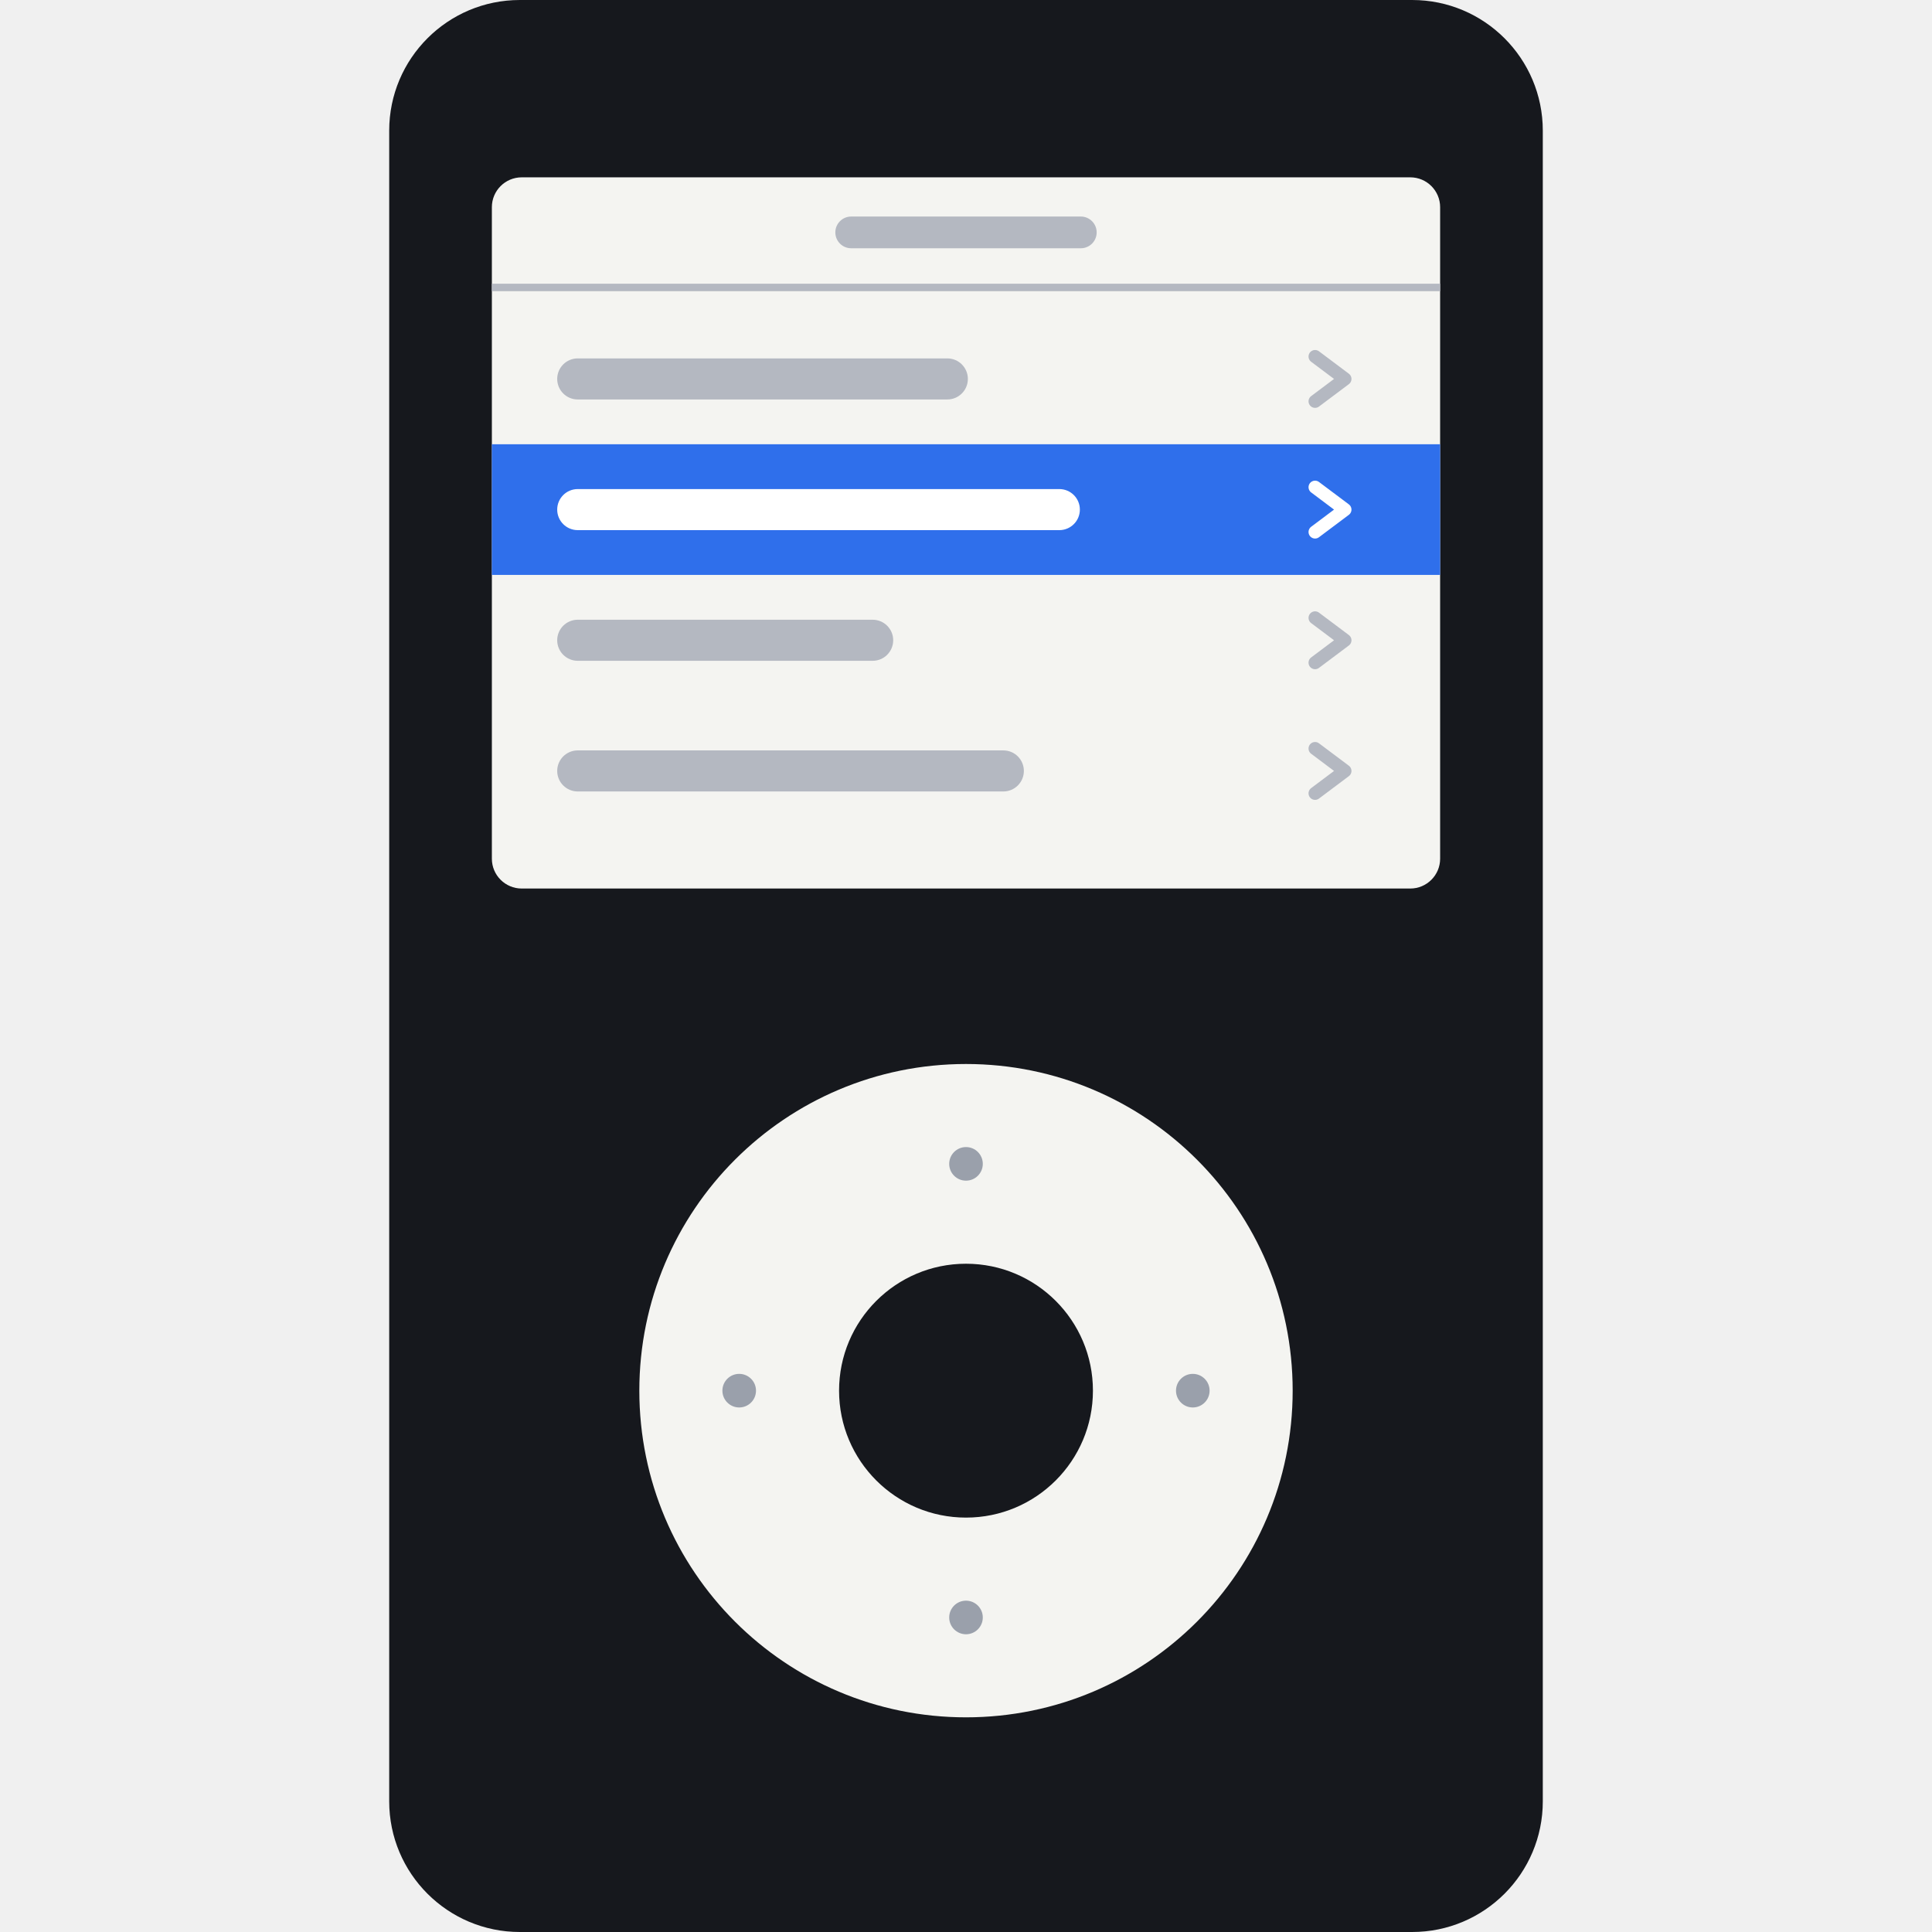
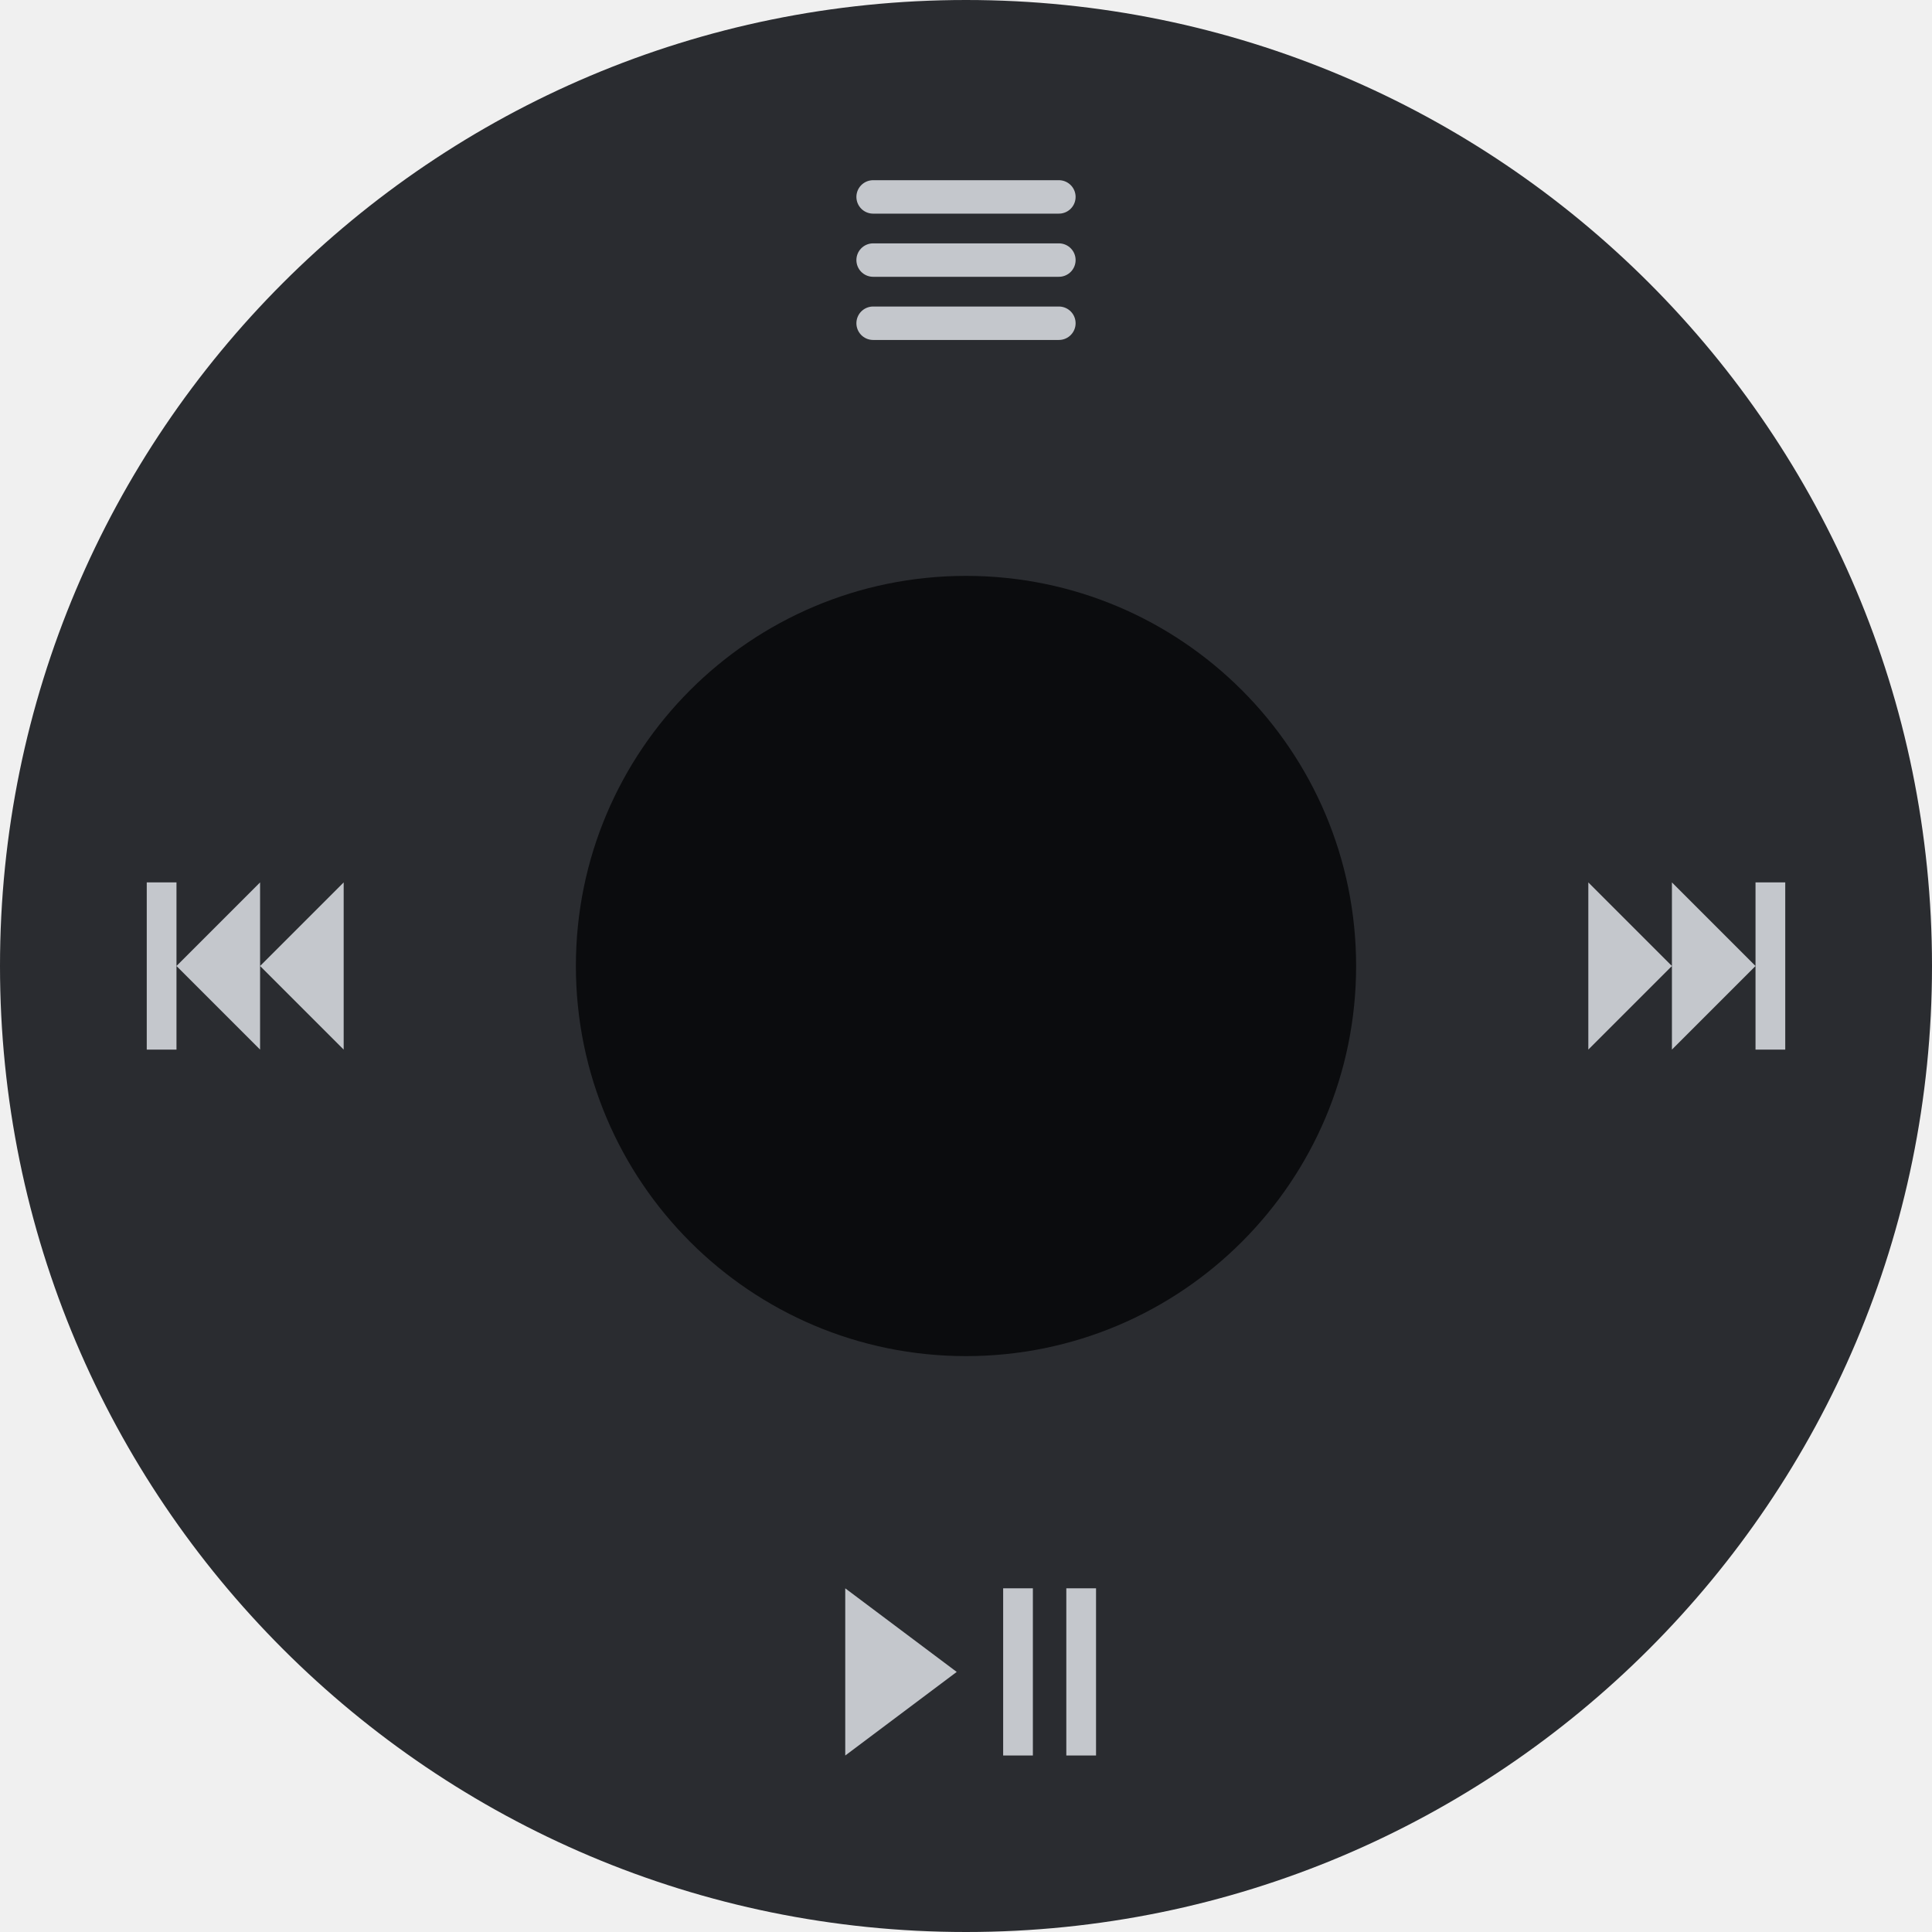
- <svg xmlns="http://www.w3.org/2000/svg" viewBox="-20.85 0 103.5 103.5" role="img" aria-label="Music library app logo">
-   <style>
-     .body{fill:#16181D}
-     .screen{fill:#F4F4F1}
-     .ink{fill:#B4B8C1}
-     .chev{stroke:#B4B8C1}
-     .hl{fill:#2F6FEB}
-     .hlink{fill:#FFFFFF}
-     .hlchev{stroke:#FFFFFF}
-     .wheel{fill:#F4F4F1}
-     .center{fill:#16181D}
-     .dot{fill:#9AA0AB}
-     @media (prefers-color-scheme: dark){
-       .body{fill:#F4F4F1}
-       .screen{fill:#16181D}
-       .ink{fill:#4A4F5A}
-       .chev{stroke:#4A4F5A}
-       .hl{fill:#5B8CFF}
-       .hlink{fill:#0E1015}
-       .hlchev{stroke:#0E1015}
-       .wheel{fill:#16181D}
-       .center{fill:#F4F4F1}
-       .dot{fill:#5E6470}
-     }
-   </style>
-   <defs>
-     <clipPath id="scr">
-       <rect x="5.5" y="9.5" width="50.8" height="38.1" rx="1.6" />
-     </clipPath>
-   </defs>
-   <rect class="body" x="0" y="0" width="61.8" height="103.5" rx="7" />
-   <rect class="screen" x="5.5" y="9.5" width="50.8" height="38.1" rx="1.6" />
-   <g clip-path="url(#scr)">
-     <rect class="ink" x="23.9" y="11.6" width="14" height="1.7" rx="0.85" />
-     <rect class="ink" x="5.5" y="15.2" width="50.8" height="0.4" />
-     <rect class="ink" x="9" y="19.2" width="22" height="2.2" rx="1.1" />
-     <polyline class="chev" points="49.6,19.1 51.2,20.3 49.6,21.5" fill="none" stroke-width="0.7" stroke-linecap="round" stroke-linejoin="round" />
-     <rect class="hl" x="5.5" y="23.8" width="50.8" height="7" />
-     <rect class="hlink" x="9" y="26.2" width="28" height="2.2" rx="1.1" />
-     <polyline class="hlchev" points="49.6,26.1 51.2,27.3 49.6,28.5" fill="none" stroke-width="0.7" stroke-linecap="round" stroke-linejoin="round" />
-     <rect class="ink" x="9" y="33.2" width="18" height="2.2" rx="1.1" />
-     <polyline class="chev" points="49.6,33.1 51.2,34.3 49.6,35.5" fill="none" stroke-width="0.7" stroke-linecap="round" stroke-linejoin="round" />
-     <rect class="ink" x="9" y="40.2" width="25" height="2.2" rx="1.1" />
-     <polyline class="chev" points="49.6,40.1 51.2,41.3 49.6,42.5" fill="none" stroke-width="0.7" stroke-linecap="round" stroke-linejoin="round" />
+ <svg xmlns="http://www.w3.org/2000/svg" viewBox="0 0 104 104" width="104" height="104" role="img" aria-label="RePod">
+   <style>.ring{fill:#2A2C30}.btn{fill:#0B0C0E}.gl{stroke:#C4C7CC}.glf{fill:#C4C7CC}@media (prefers-color-scheme: dark){.ring{fill:#C9CBCF}.btn{fill:#FFFFFF}.gl{stroke:#FFFFFF}.glf{fill:#FFFFFF}}</style>
+   <circle class="ring" cx="52" cy="52" r="52" />
+   <circle class="btn" cx="52" cy="52" r="21" />
+   <g transform="translate(-96 -8)">
+     <path class="gl" d="M143 18.6h10M143 22h10M143 25.4h10" fill="none" stroke-width="1.8" stroke-linecap="round" />
+     <path class="glf" d="M181.5 55.5L186 60L181.5 64.5ZM186 55.5L190.5 60L186 64.5ZM190.5 55.5h1.6v9h-1.6ZM114.5 55.5L110 60L114.5 64.5ZM110 55.5L105.5 60L110 64.5ZM103.9 55.5h1.6v9h-1.6ZM141.5 93.5L147.5 98L141.5 102.5ZM150 93.5h1.6v9h-1.6ZM153.4 93.5h1.6v9h-1.6Z" />
  </g>
-   <circle class="wheel" cx="30.9" cy="74.5" r="17.5" />
-   <circle class="dot" cx="30.9" cy="62.35" r="0.9" />
-   <circle class="dot" cx="30.9" cy="86.65" r="0.9" />
-   <circle class="dot" cx="18.75" cy="74.5" r="0.9" />
-   <circle class="dot" cx="43.05" cy="74.5" r="0.9" />
-   <circle class="center" cx="30.9" cy="74.5" r="6.8" />
</svg>
